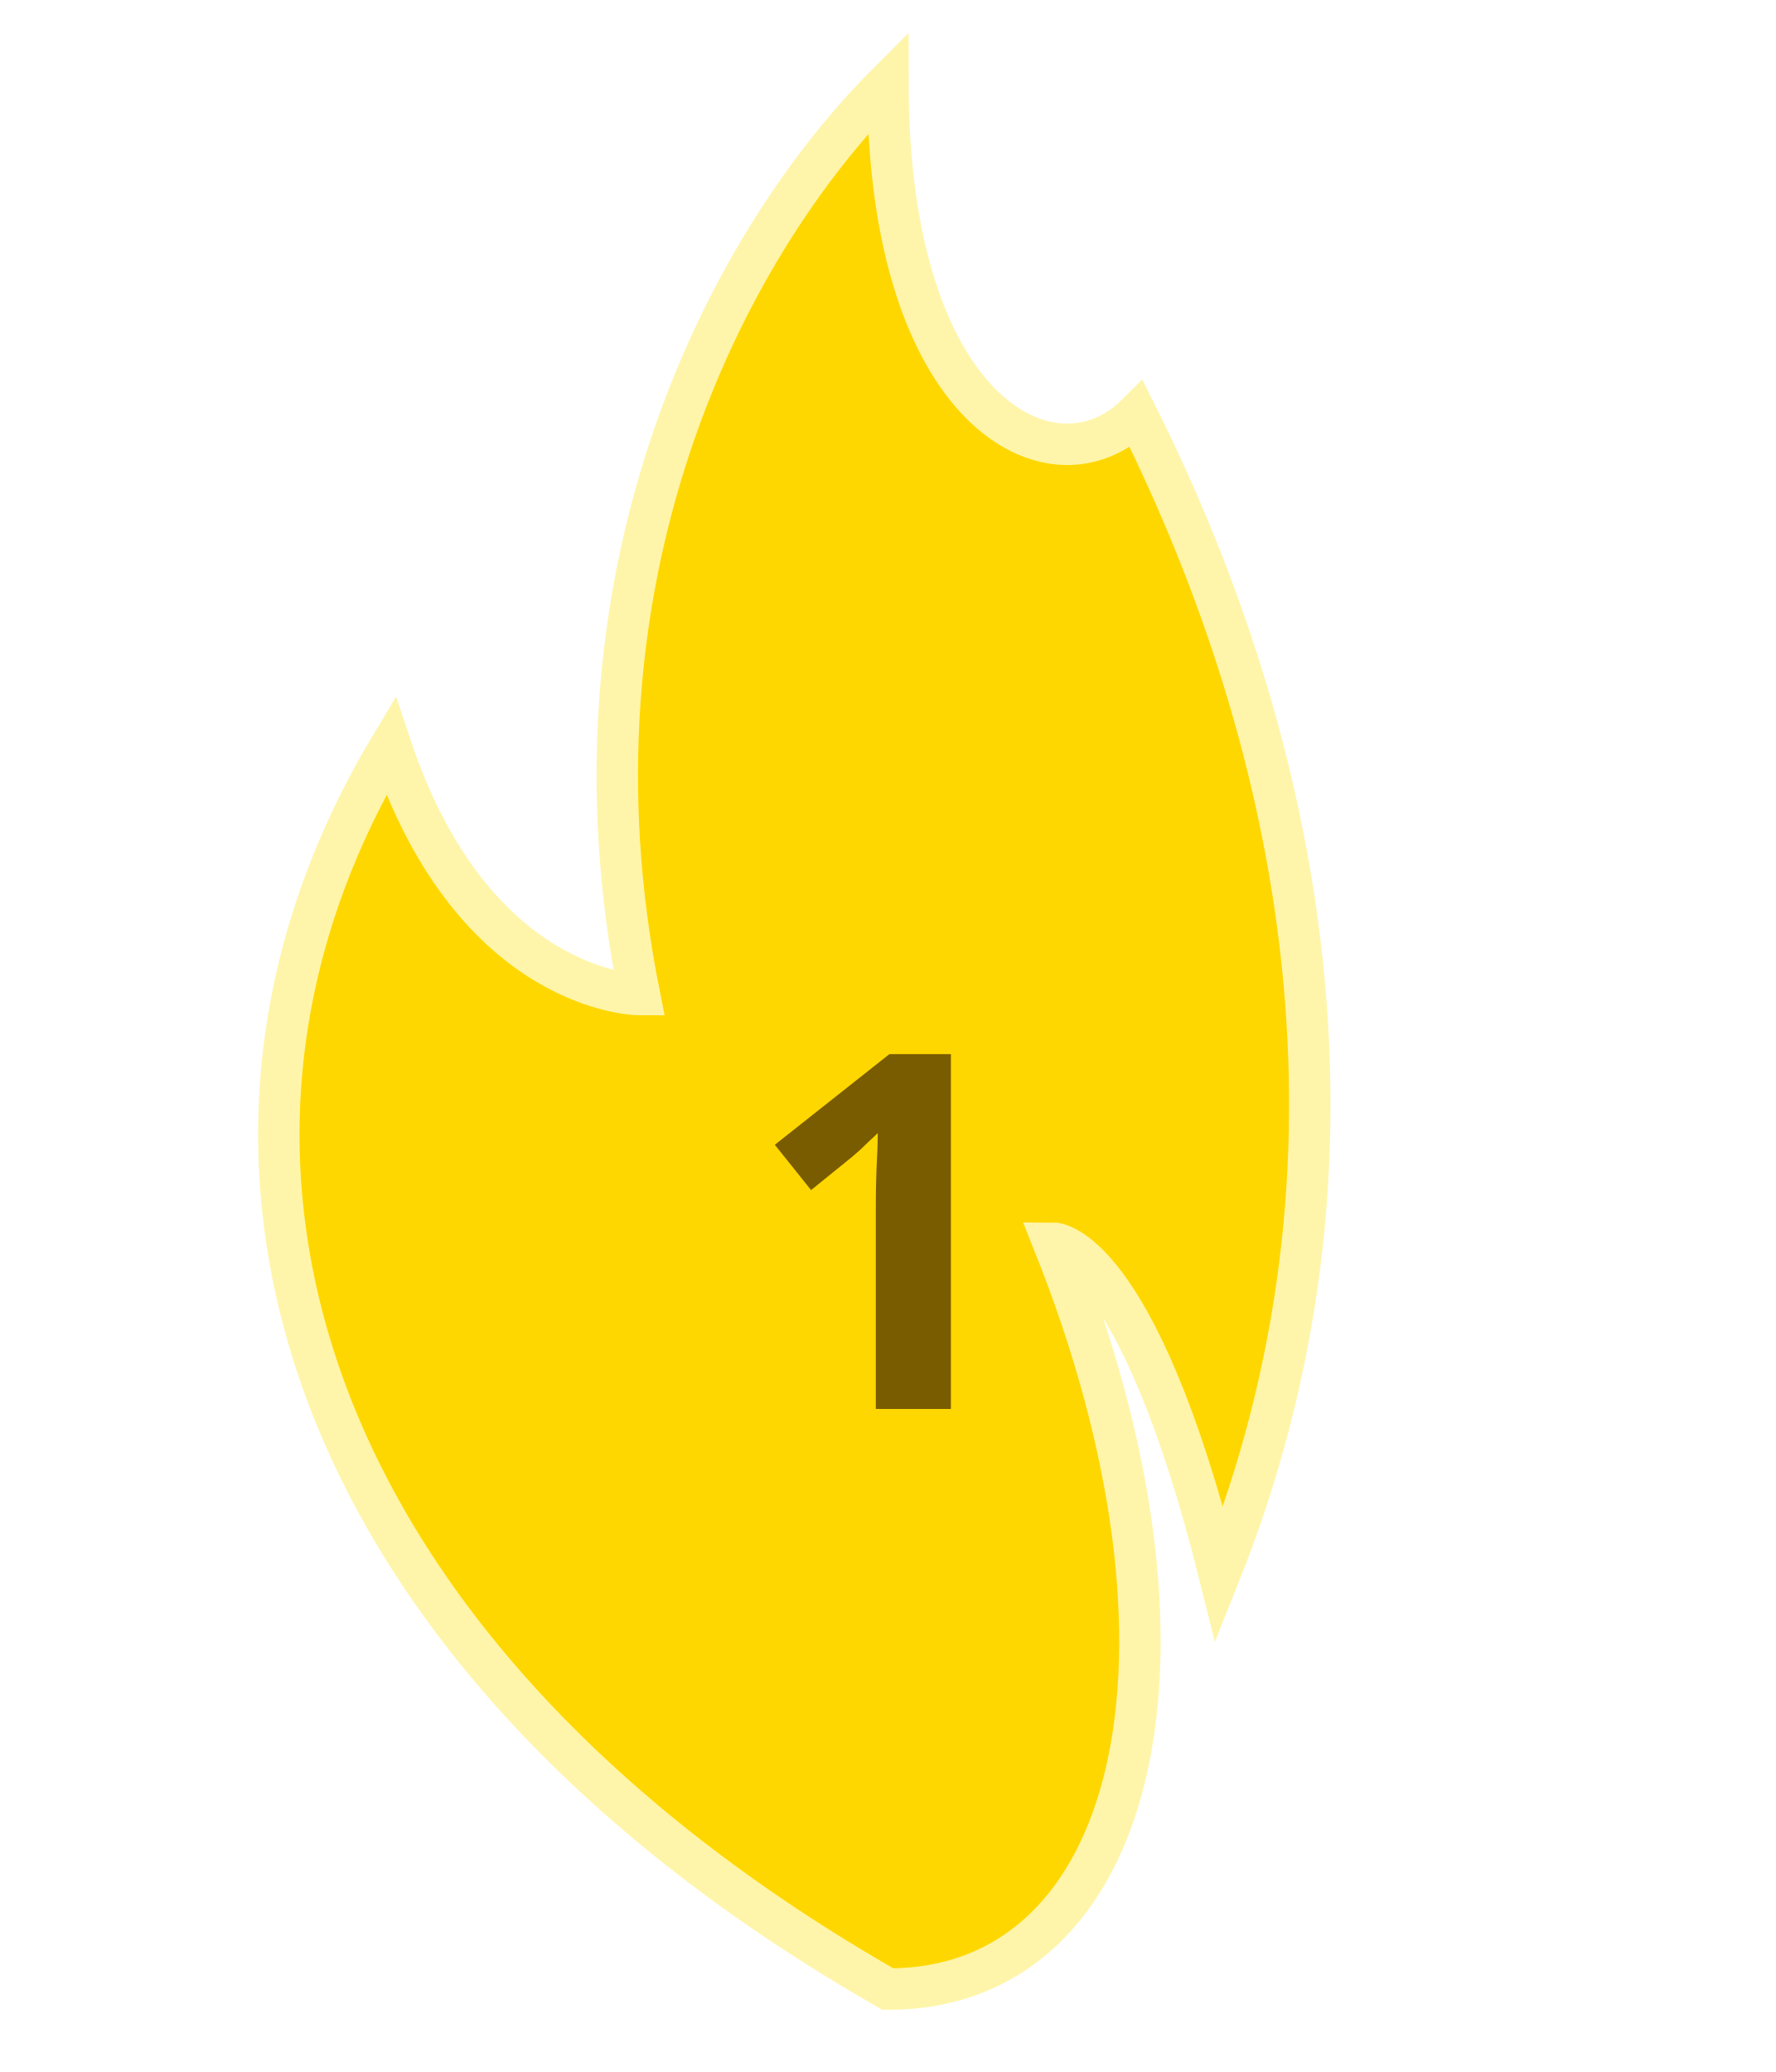
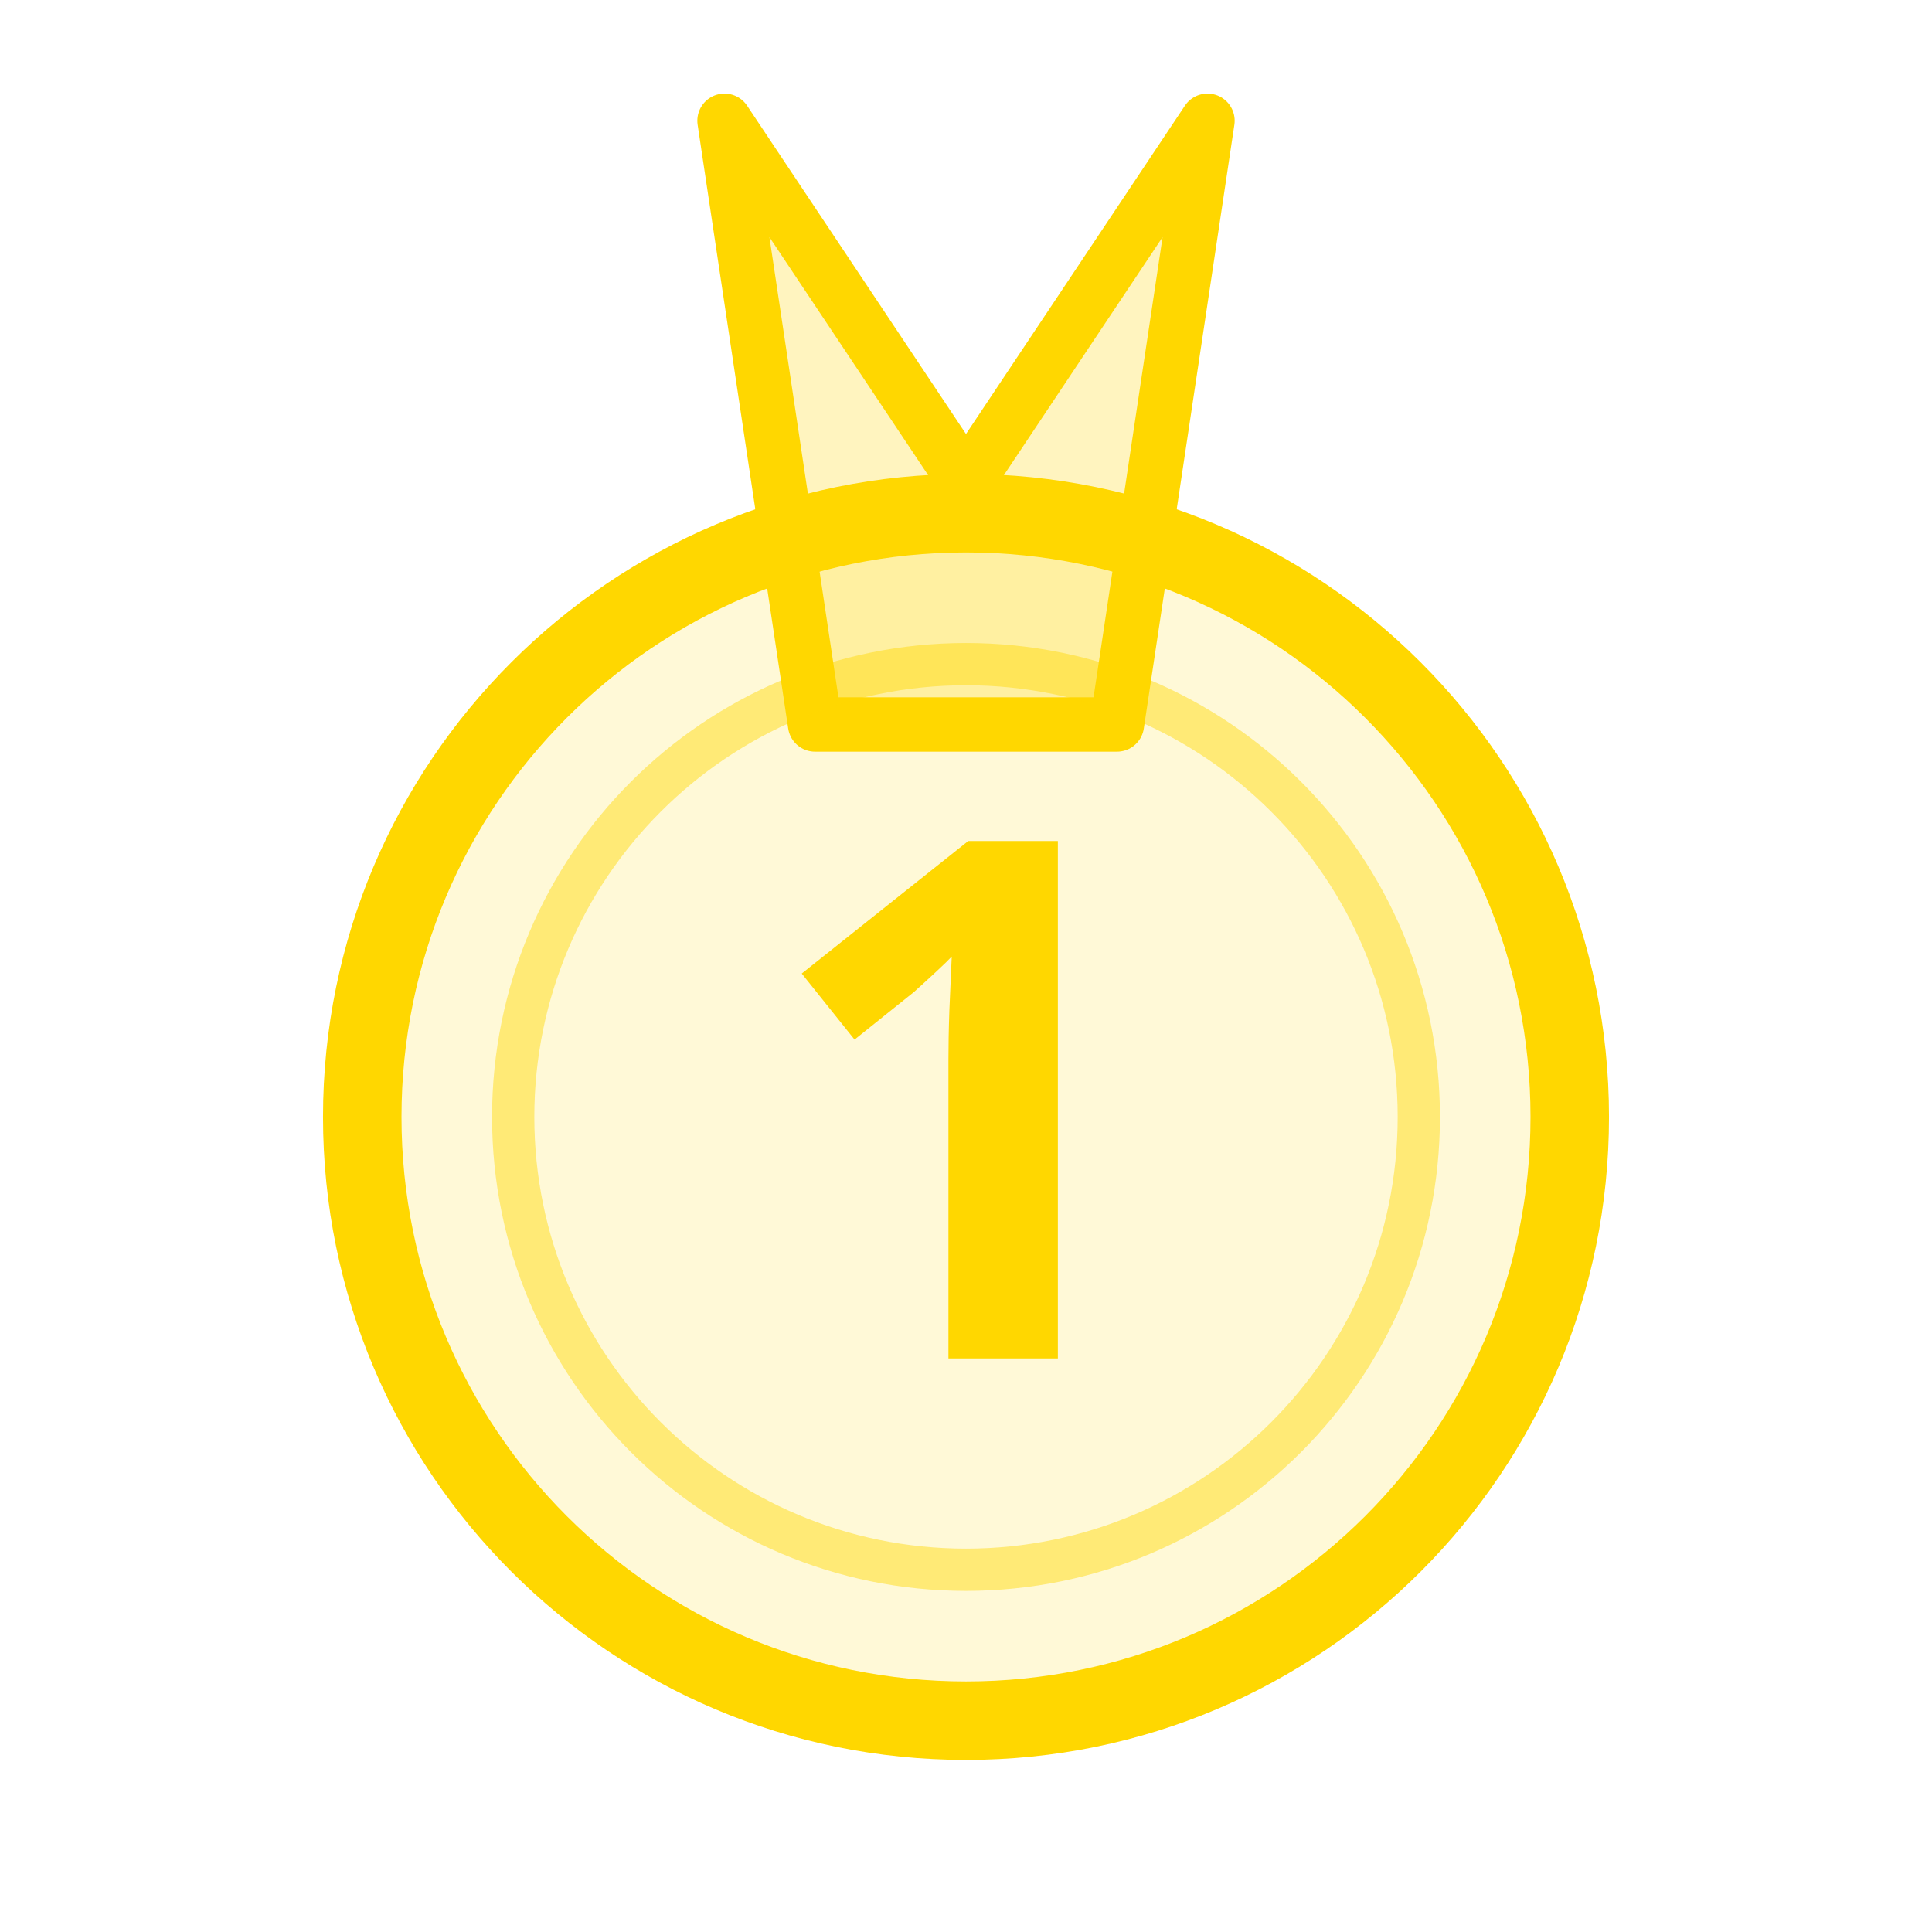
- <svg xmlns="http://www.w3.org/2000/svg" width="48" height="56" viewBox="0 0 40 50">
-   <path d="M20 48 C6 40 2 28 8 18 C10 24 14 24 14 24 C12 14 16 6 20 2 C20 10 24 12 26 10 C30 18 32 28 28 38 C26 30 24 30 24 30 C28 40 26 48 20 48Z" fill="#FFD700" stroke="#fff5aa" stroke-width="1" />
-   <text x="20" y="34" text-anchor="middle" fill="#7a5c00" font-size="12" font-weight="700" font-family="system-ui,sans-serif">1</text>
+ <svg xmlns="http://www.w3.org/2000/svg" viewBox="0 0 64 64">
+   <path d="M24 4 L32 16 L40 4 L37 24 L27 24 Z" fill="#FFD700" fill-opacity="0.25" stroke="#FFD700" stroke-width="1.8" stroke-linejoin="round" />
+   <circle cx="32" cy="37" r="20" fill="#FFD700" fill-opacity="0.16" stroke="#FFD700" stroke-width="2.6" />
+   <circle cx="32" cy="37" r="15" fill="none" stroke="#FFD700" stroke-opacity="0.45" stroke-width="1.4" />
+   <text x="32" y="45" text-anchor="middle" fill="#FFD700" font-family="Barlow Condensed, Arial Narrow, sans-serif" font-size="24" font-weight="700">1</text>
</svg>
